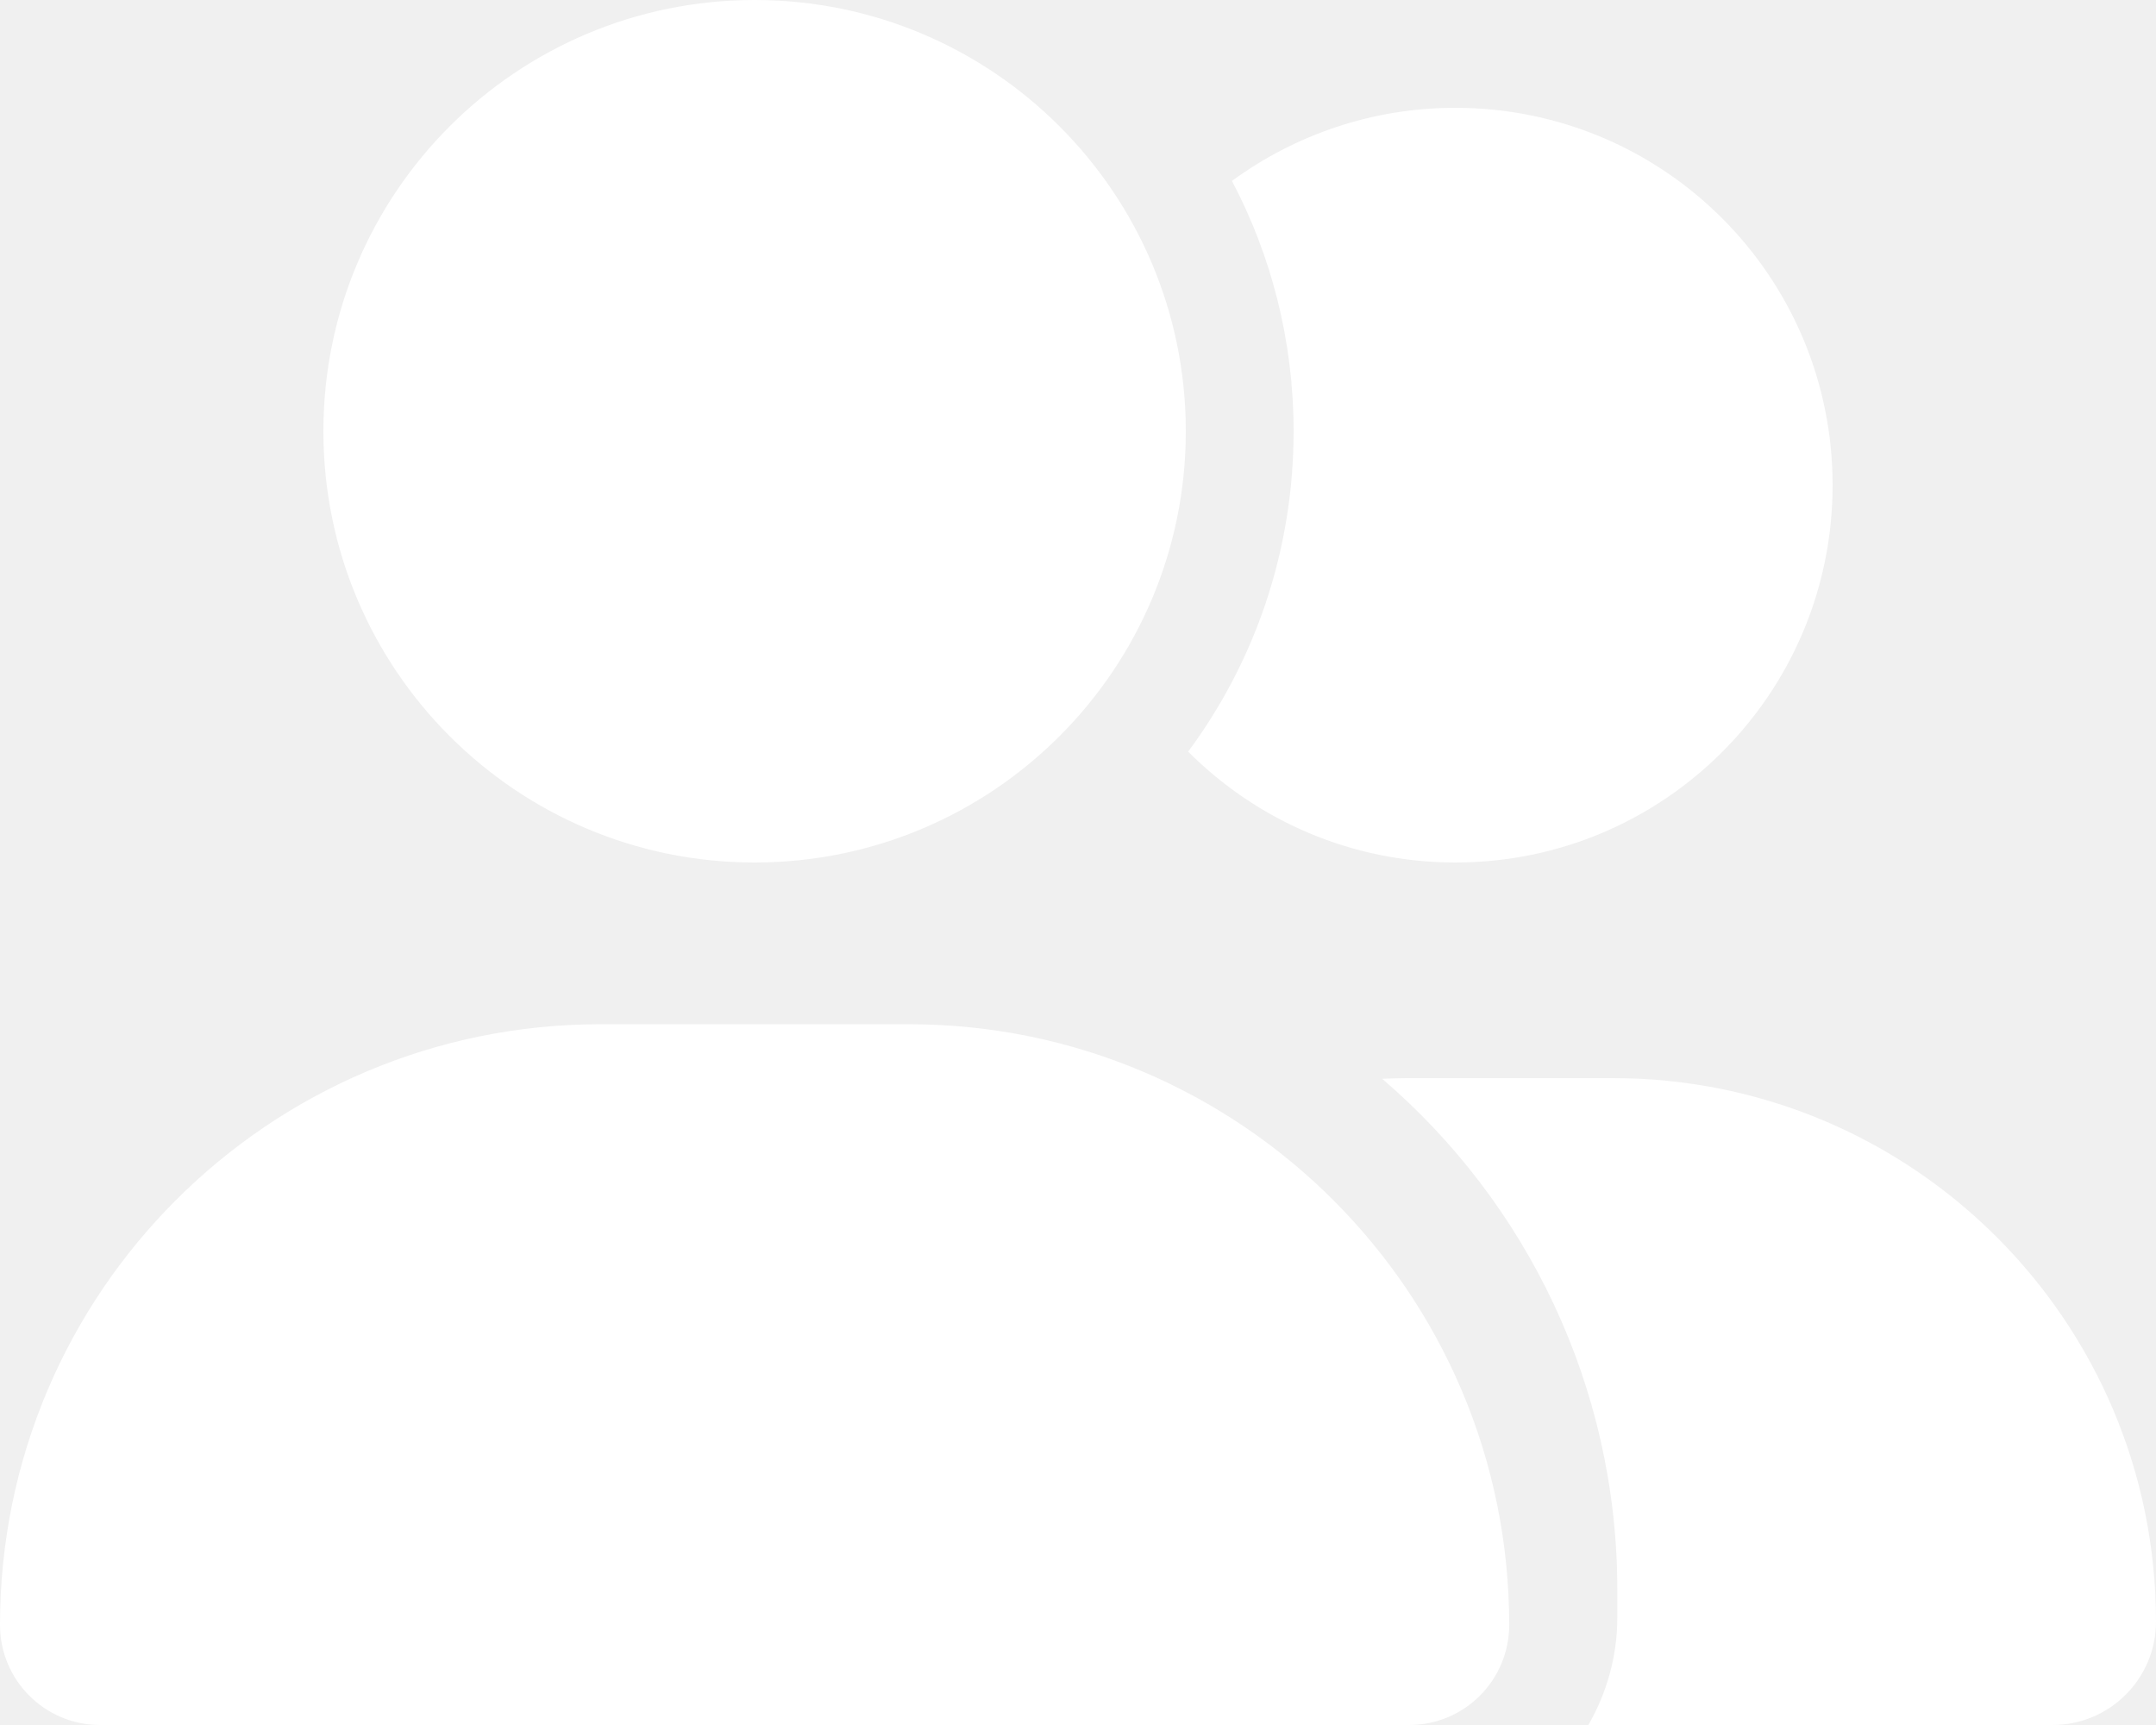
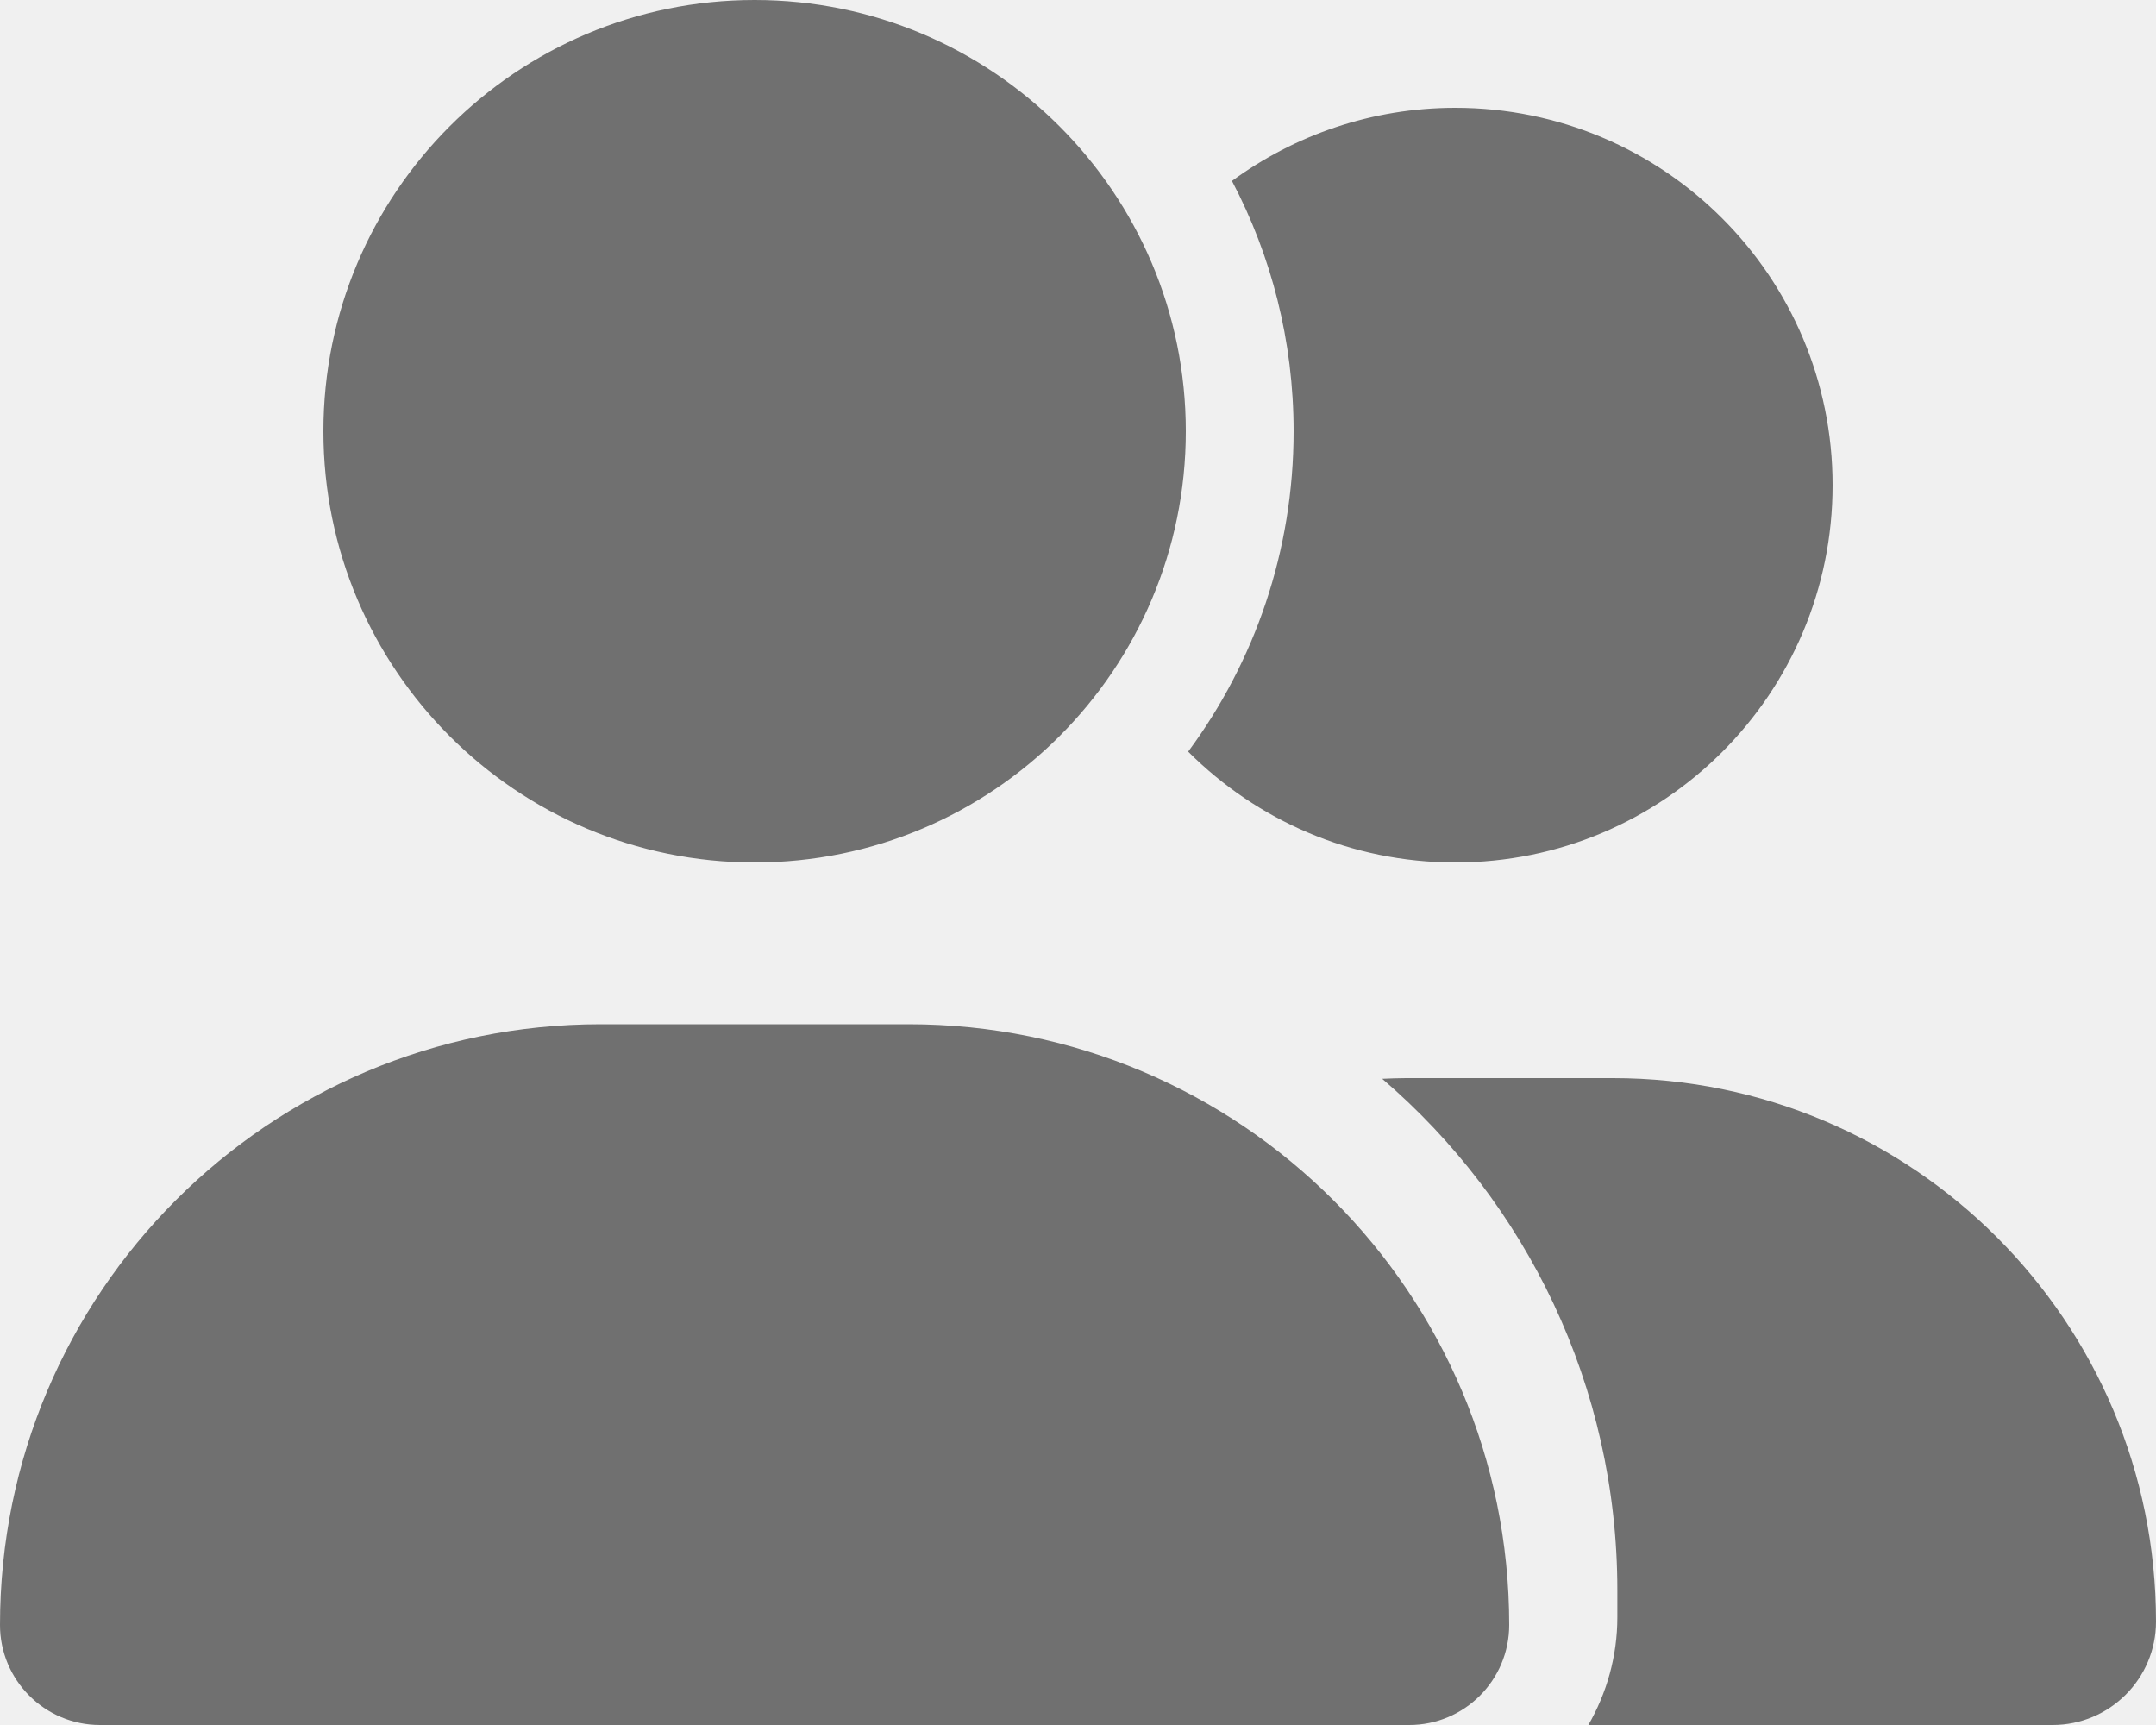
<svg xmlns="http://www.w3.org/2000/svg" viewBox="0 0 640 512">
-   <path fill="#ffffff" d="M96 128a128 128 0 1 1 256 0A128 128 0 1 1 96 128zM0 482.3C0 383.8 79.8 304 178.3 304l91.4 0C368.2 304 448 383.8 448 482.3c0 16.4-13.3 29.7-29.7 29.7L29.7 512C13.3 512 0 498.7 0 482.3zM609.3 512l-137.8 0c5.4-9.4 8.6-20.3 8.6-32l0-8c0-60.7-27.1-115.2-69.8-151.8c2.4-.1 4.7-.2 7.1-.2l61.4 0C567.8 320 640 392.2 640 481.3c0 17-13.8 30.7-30.7 30.7zM432 256c-31 0-59-12.6-79.3-32.9C372.4 196.5 384 163.6 384 128c0-26.8-6.6-52.1-18.3-74.3C384.3 40.1 407.2 32 432 32c61.9 0 112 50.1 112 112s-50.1 112-112 112z" />
+   <path fill="#707070" d="M96 128a128 128 0 1 1 256 0A128 128 0 1 1 96 128zM0 482.3C0 383.8 79.8 304 178.3 304l91.4 0C368.2 304 448 383.8 448 482.3c0 16.4-13.3 29.7-29.7 29.7L29.7 512C13.3 512 0 498.7 0 482.3zM609.3 512l-137.8 0c5.4-9.4 8.6-20.3 8.6-32l0-8c0-60.7-27.1-115.2-69.8-151.8c2.4-.1 4.7-.2 7.1-.2l61.4 0C567.8 320 640 392.2 640 481.3c0 17-13.8 30.7-30.7 30.7zM432 256c-31 0-59-12.6-79.3-32.9C372.4 196.5 384 163.6 384 128c0-26.8-6.6-52.1-18.3-74.3C384.3 40.1 407.2 32 432 32c61.9 0 112 50.1 112 112s-50.1 112-112 112z" />
</svg>
